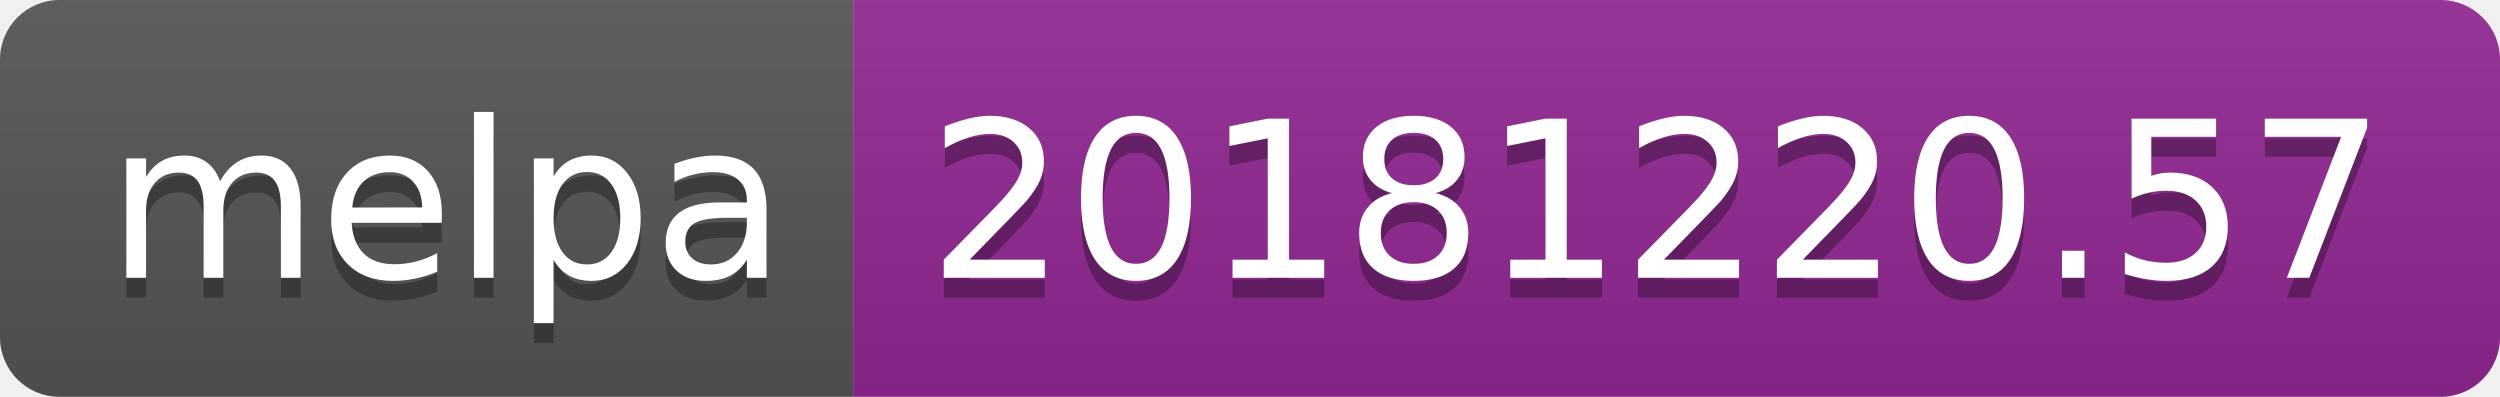
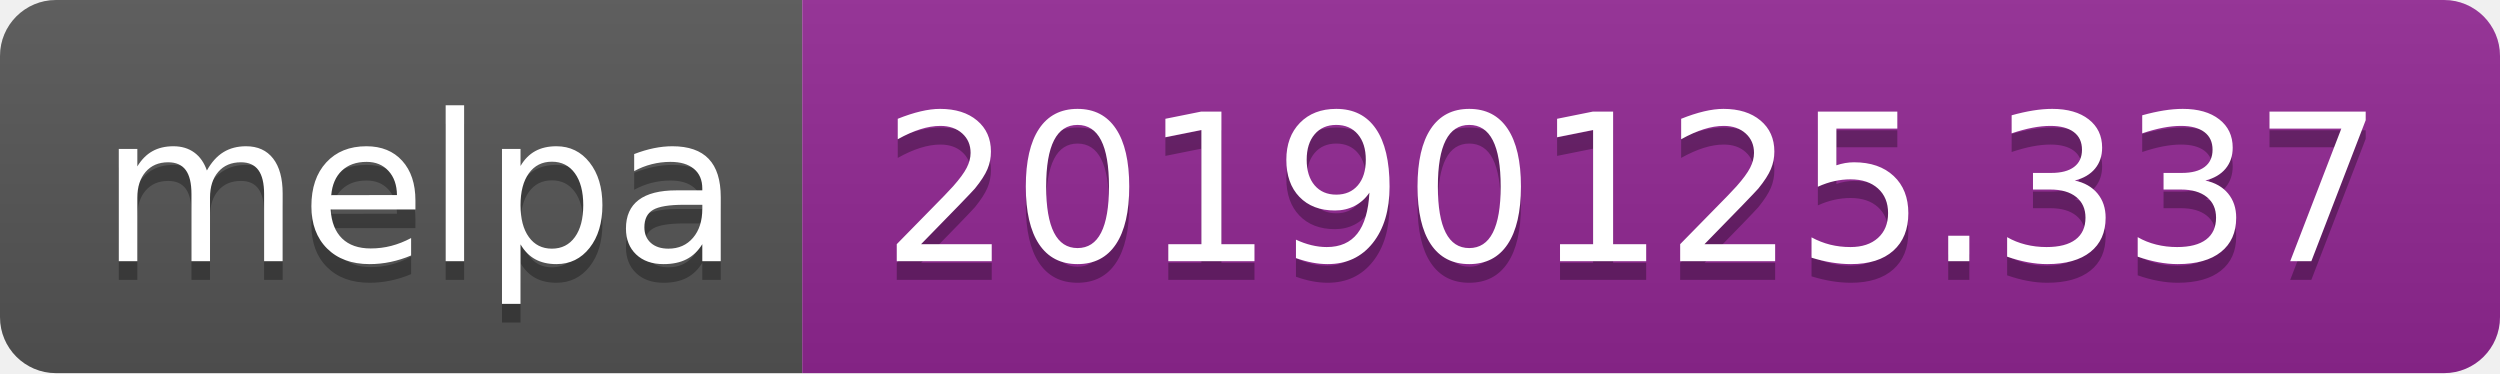
- <svg xmlns="http://www.w3.org/2000/svg" width="126" height="20">
+ <svg xmlns="http://www.w3.org/2000/svg" width="134" height="20">
  <linearGradient id="b" x2="0" y2="100%">
    <stop offset="0" stop-color="#bbb" stop-opacity=".1" />
    <stop offset="1" stop-opacity=".1" />
  </linearGradient>
  <clipPath id="a">
-     <rect width="126" height="20" rx="3" fill="#fff" />
+     <rect width="134" height="20" rx="3" fill="#fff" />
  </clipPath>
  <g clip-path="url(#a)">
    <path fill="#555" d="M0 0h43v20H0z" />
-     <path fill="#922793" d="M43 0h83v20H43z" />
-     <path fill="url(#b)" d="M0 0h126v20H0z" />
+     <path fill="#922793" d="M43 0h91v20H43z" />
+     <path fill="url(#b)" d="M0 0h134v20H0z" />
  </g>
  <g fill="#fff" text-anchor="middle" font-family="DejaVu Sans,Verdana,Geneva,sans-serif" font-size="110">
    <text x="225" y="150" fill="#010101" fill-opacity=".3" transform="scale(.1)" textLength="330">melpa</text>
    <text x="225" y="140" transform="scale(.1)" textLength="330">melpa</text>
-     <text x="835" y="150" fill="#010101" fill-opacity=".3" transform="scale(.1)" textLength="730">20181220.57</text>
-     <text x="835" y="140" transform="scale(.1)" textLength="730">20181220.57</text>
+     <text x="875" y="150" fill="#010101" fill-opacity=".3" transform="scale(.1)" textLength="810">20190125.337</text>
+     <text x="875" y="140" transform="scale(.1)" textLength="810">20190125.337</text>
  </g>
</svg>
